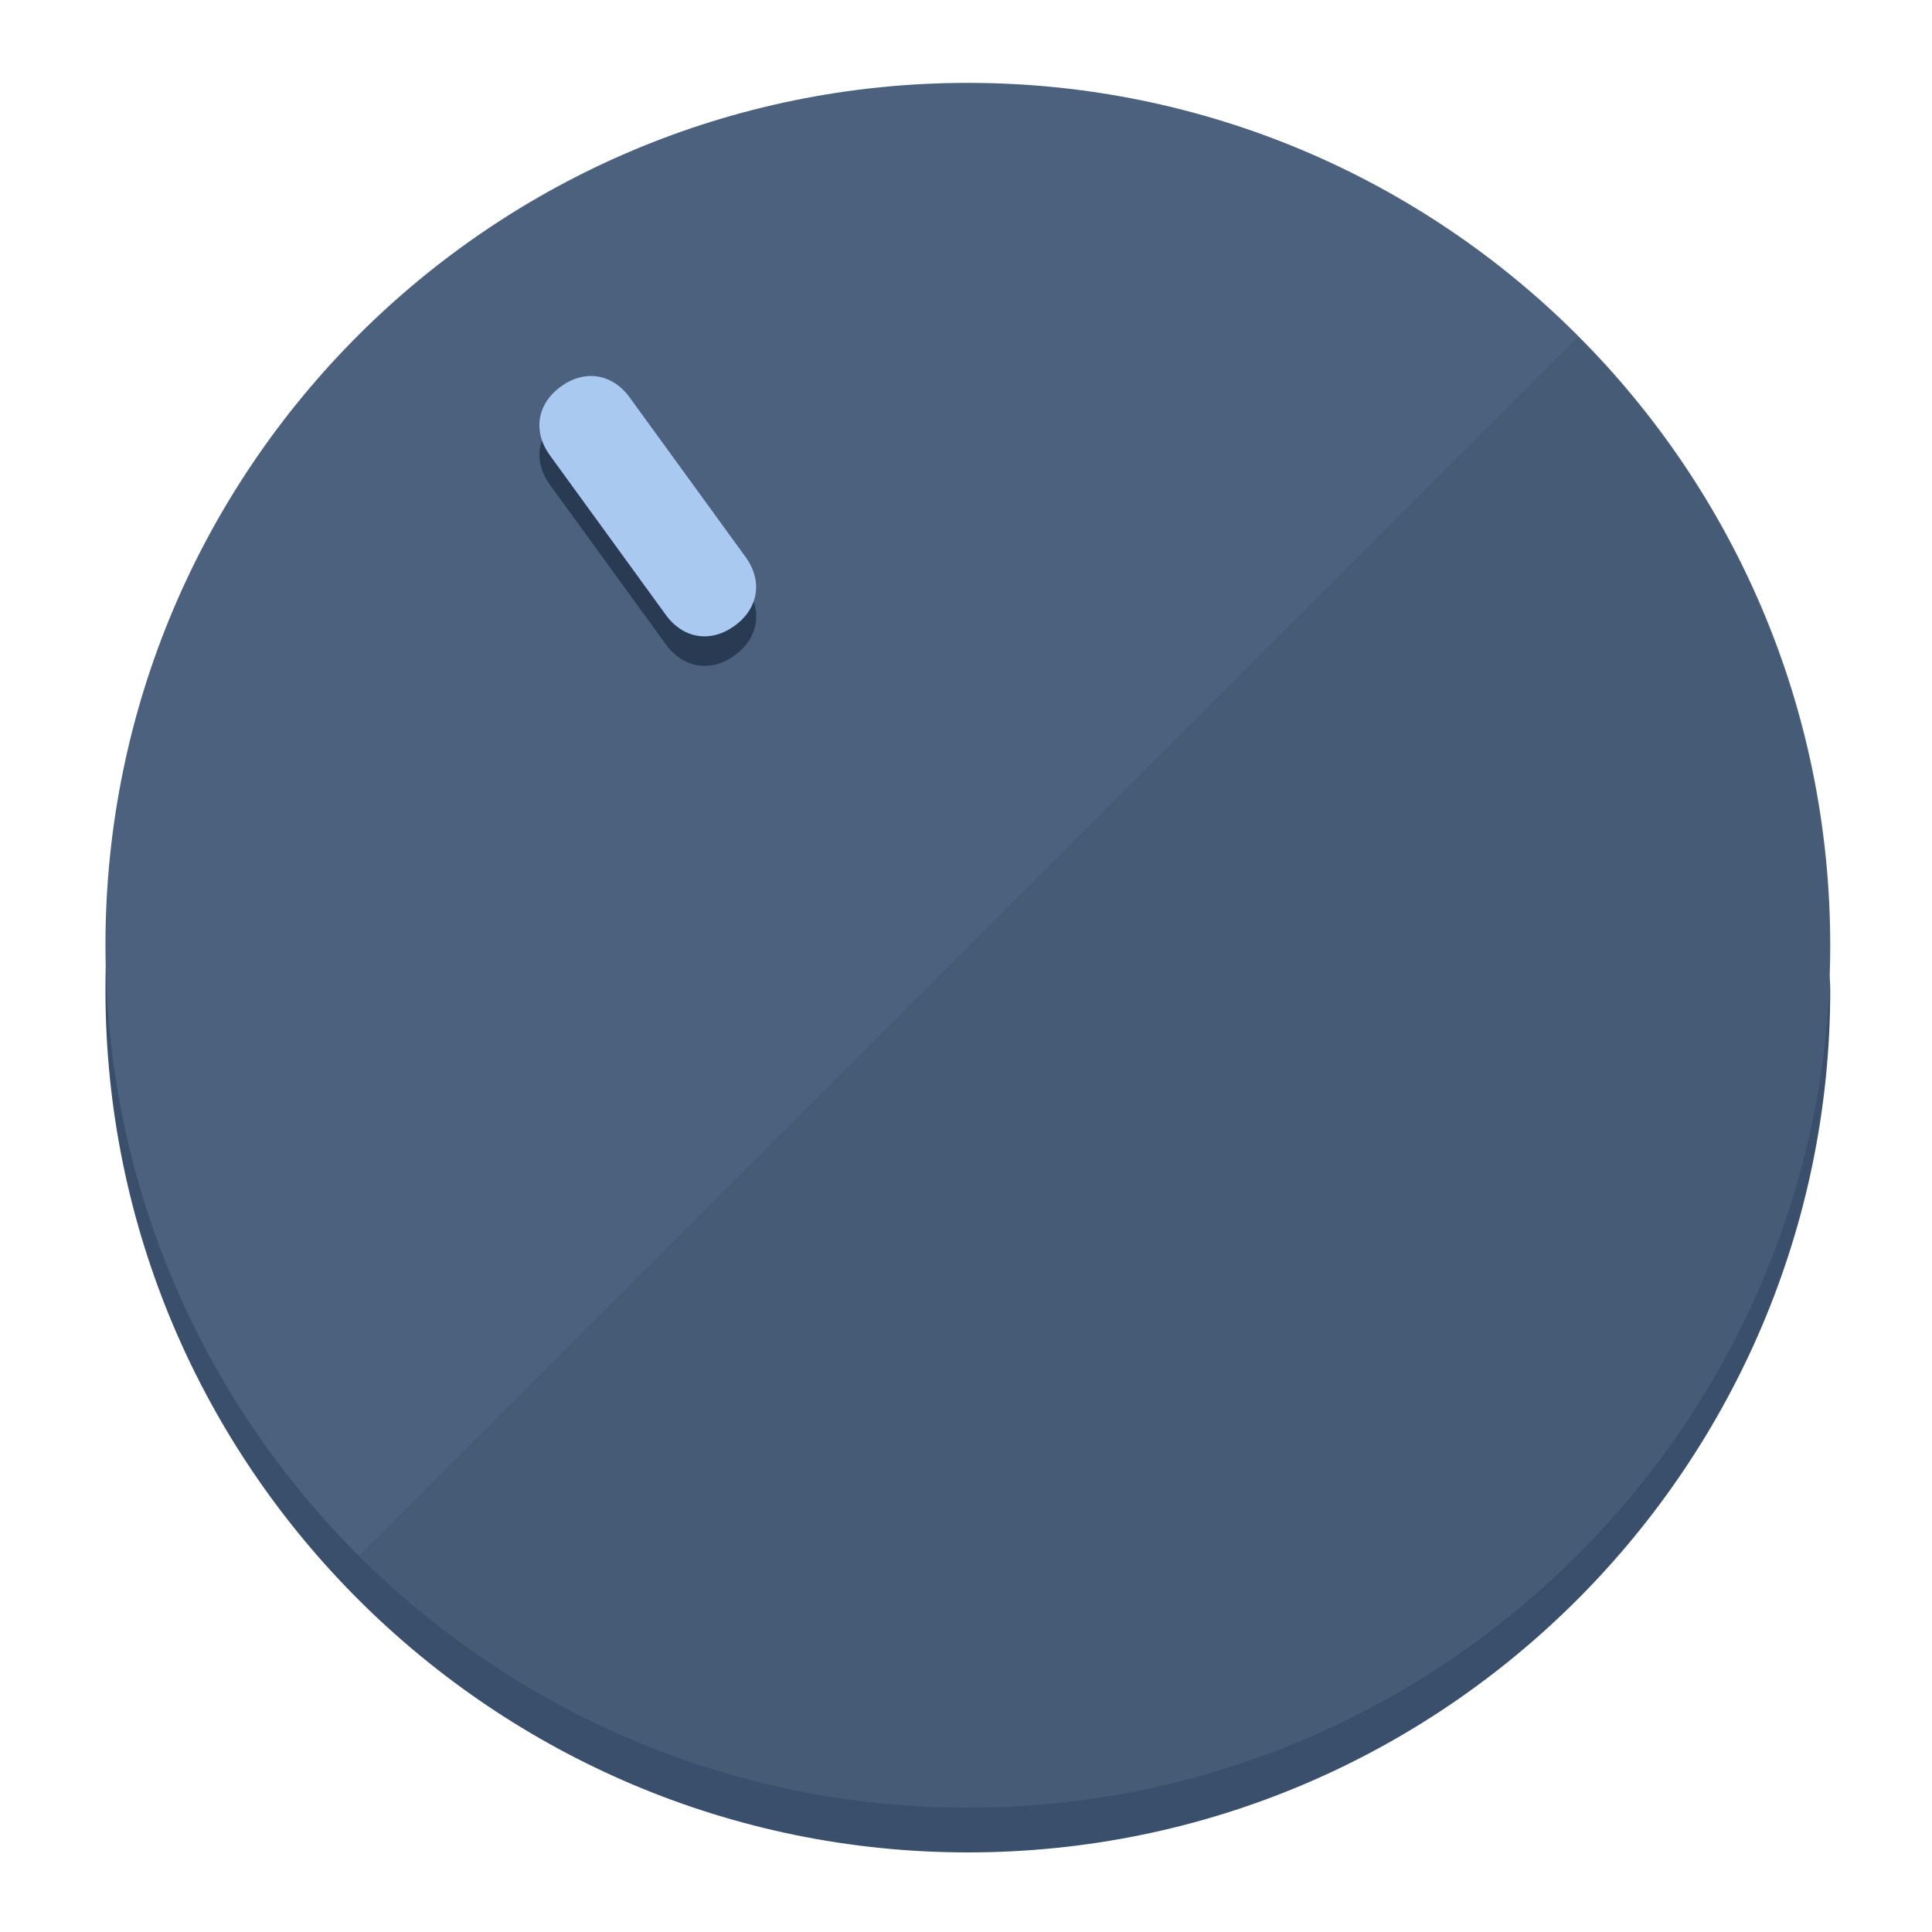
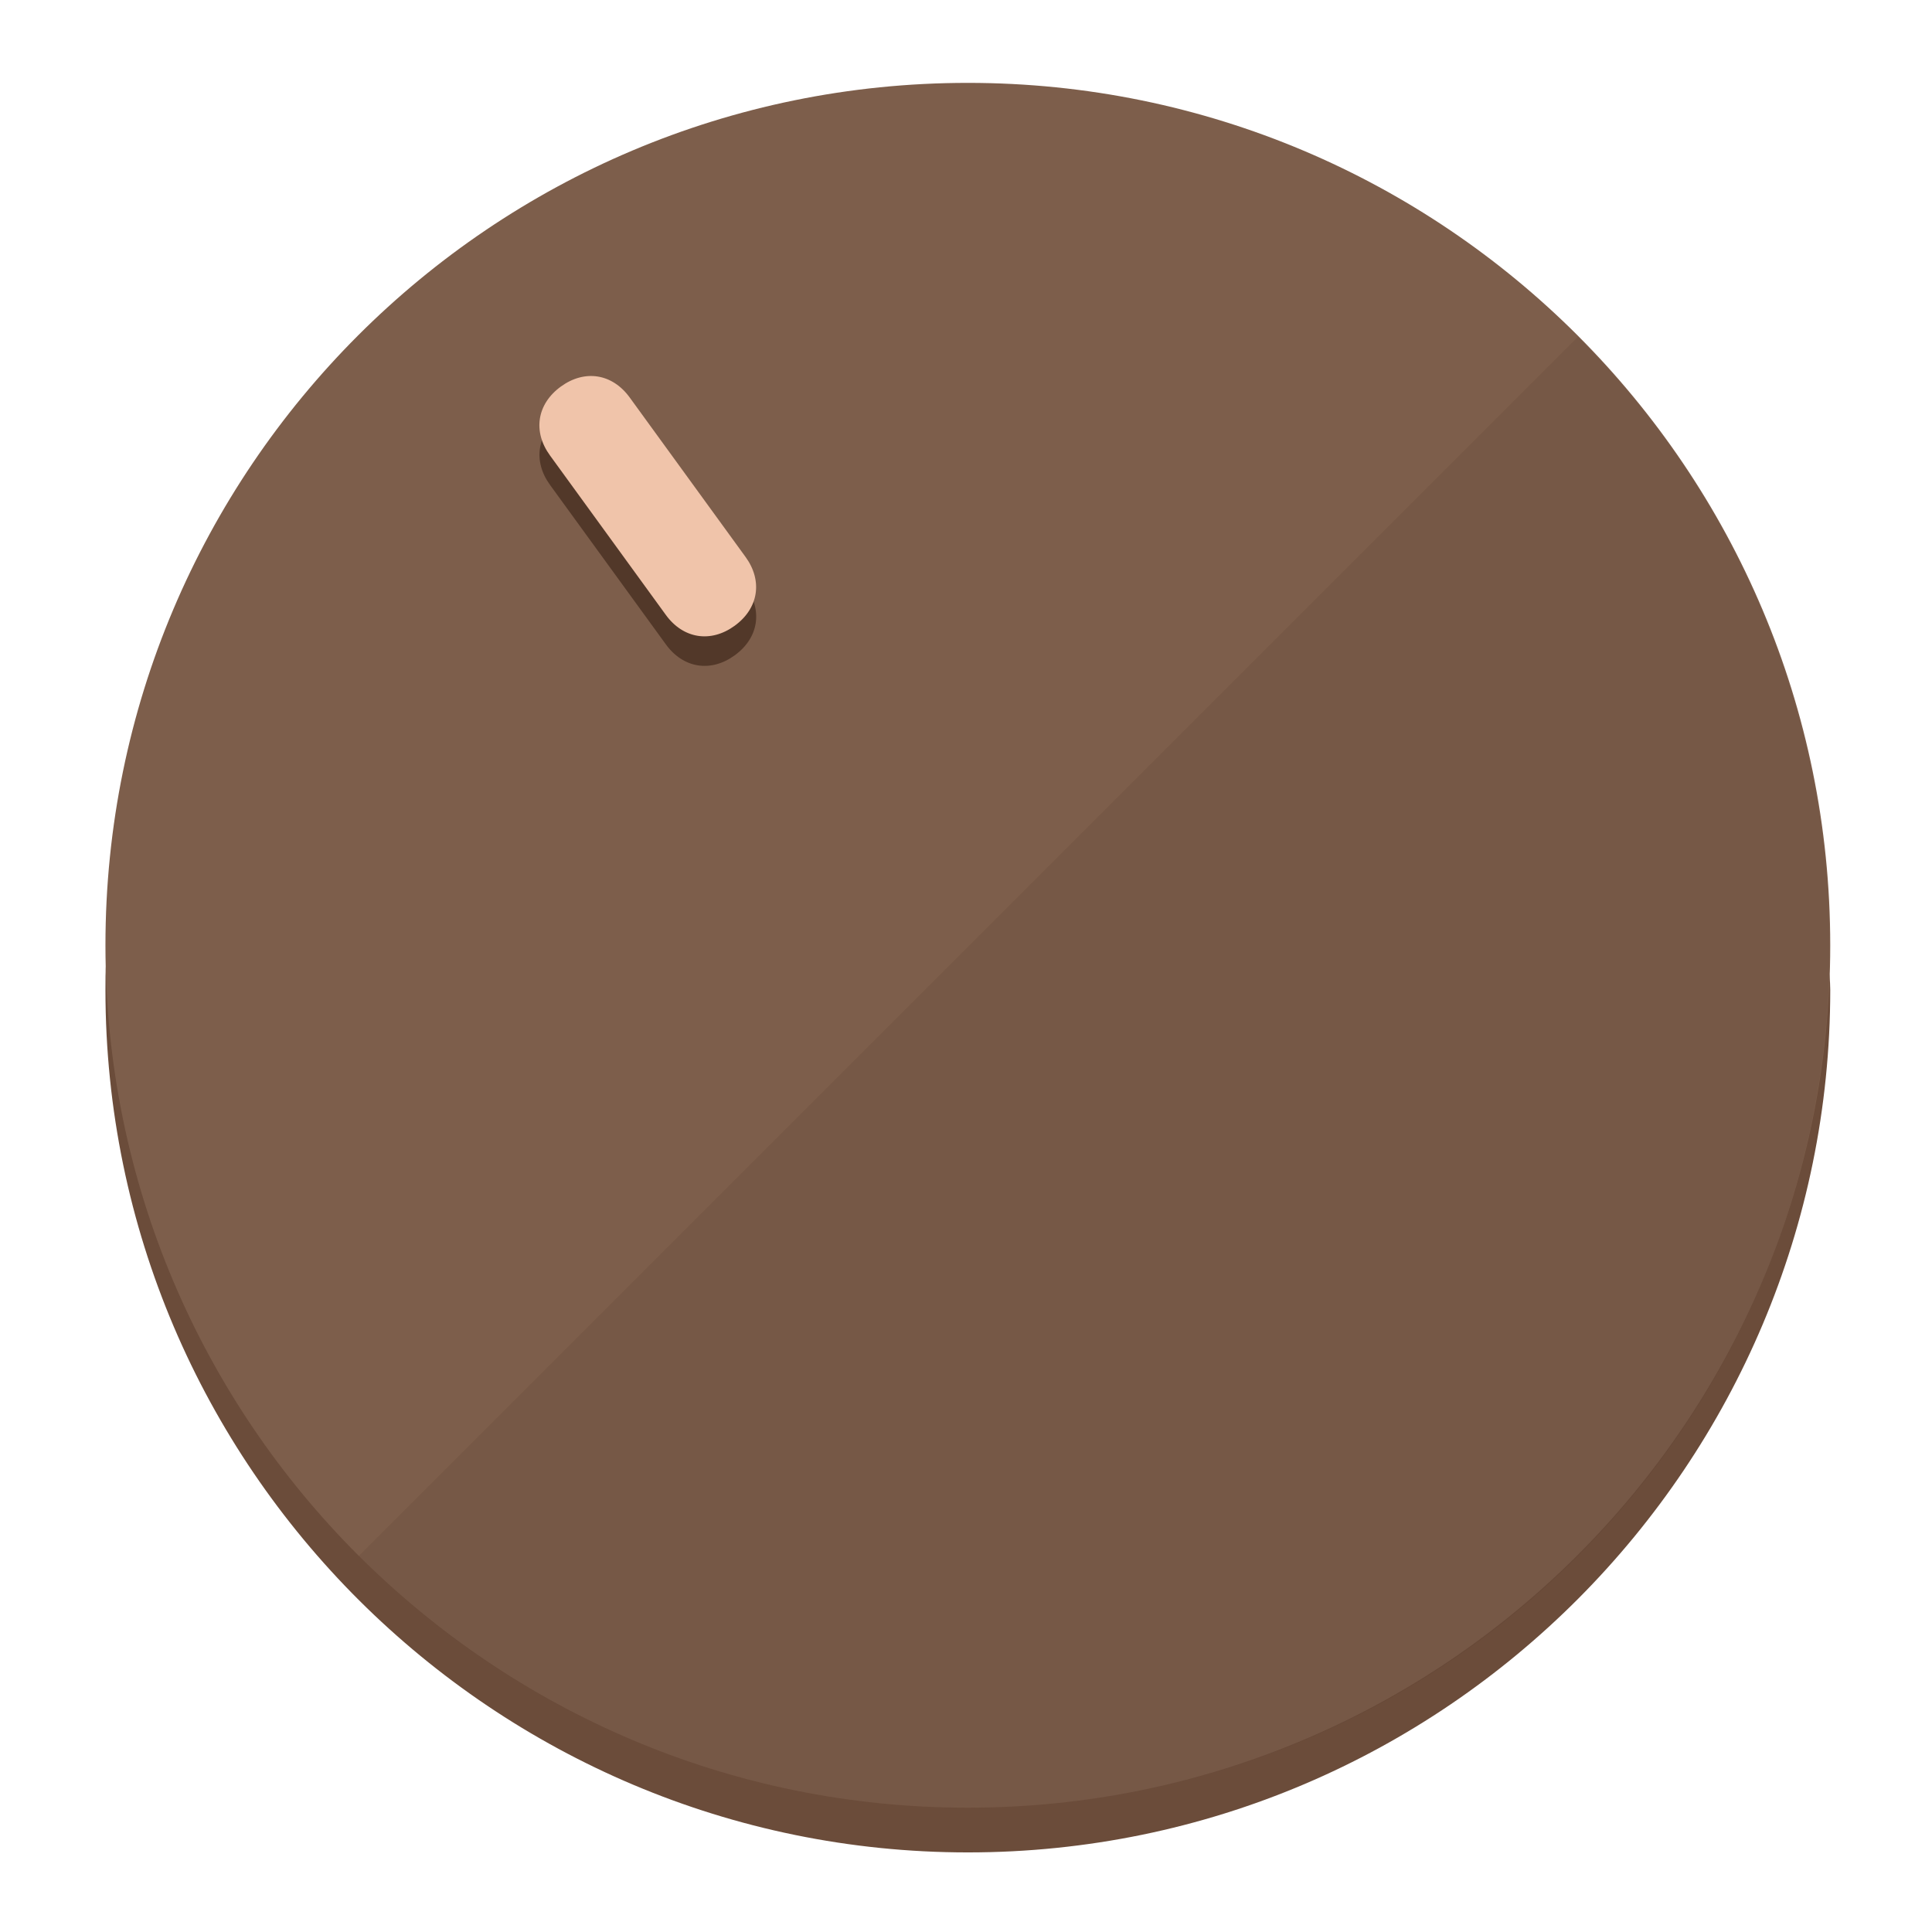
<svg xmlns="http://www.w3.org/2000/svg" height="120px" width="120px" version="1.1" id="Layer_1" viewBox="0 0 496.8 496.8" xml:space="preserve">
  <defs id="defs23" />
  <g id="g3158">
-     <path style="display:inline;fill:#3A4F6B;fill-opacity:1;stroke-width:1.584" d="m 248.875,445.92 c 116.582,0 212.89,-91.238 220.493,-205.286 0,5.069 1.267,8.87 1.267,13.939 0,121.651 -98.842,221.76 -221.76,221.76 -121.651,0 -221.76,-98.842 -221.76,-221.76 0,-5.069 0,-8.87 1.267,-13.939 7.603,114.048 103.91,205.286 220.493,205.286 z" id="path8" />
-     <circle style="display:inline;fill:#4B617D;fill-opacity:1;stroke-width:1.584" cx="248.875" cy="243.071" r="221.76" id="circle12" />
-     <path style="display:inline;fill:#293B52;fill-opacity:0.154;stroke-width:1.587" d="m 405.744,86.606 c 86.308,86.308 86.308,227.193 0,313.5 -86.308,86.308 -227.193,86.308 -313.5,0" id="path14" />
+     <path style="display:inline;fill:#6B4C3A;fill-opacity:1;stroke-width:1.584" d="m 248.875,445.92 c 116.582,0 212.89,-91.238 220.493,-205.286 0,5.069 1.267,8.87 1.267,13.939 0,121.651 -98.842,221.76 -221.76,221.76 -121.651,0 -221.76,-98.842 -221.76,-221.76 0,-5.069 0,-8.87 1.267,-13.939 7.603,114.048 103.91,205.286 220.493,205.286 z" id="path8" />
+     <circle style="display:inline;fill:#7D5E4B;fill-opacity:1;stroke-width:1.584" cx="248.875" cy="243.071" r="221.76" id="circle12" />
+     <path style="display:inline;fill:#523829;fill-opacity:0.154;stroke-width:1.587" d="m 405.744,86.606 c 86.308,86.308 86.308,227.193 0,313.5 -86.308,86.308 -227.193,86.308 -313.5,0" id="path14" />
  </g>
  <g id="g3198">
    <circle style="display:none;fill:#000000;fill-opacity:0;stroke-width:1.584" cx="57.84" cy="343.108" r="221.76" id="circle12-3" transform="rotate(-36)" />
-     <path style="display:inline;fill:#293B52;fill-opacity:1;stroke-width:1.584" d="m 191.735,150.81 c 4.469,6.151 3.348,13.231 -2.803,17.7 v 0 c -6.151,4.469 -13.231,3.348 -17.7,-2.803 L 141.437,124.699 c -4.469,-6.151 -3.348,-13.231 2.803,-17.7 v 0 c 6.151,-4.469 13.231,-3.348 17.7,2.803 z" id="path3789" />
-     <path style="display:inline;fill:#AAC9F0;stroke-width:1.584" d="m 191.713,143.214 c 4.469,6.151 3.348,13.231 -2.803,17.7 v 0 c -6.151,4.469 -13.231,3.348 -17.7,-2.803 L 141.416,117.103 c -4.469,-6.151 -3.348,-13.231 2.803,-17.7 v 0 c 6.151,-4.469 13.231,-3.348 17.7,2.803 z" id="path915" />
+     <path style="display:inline;fill:#523829;fill-opacity:1;stroke-width:1.584" d="m 191.735,150.81 c 4.469,6.151 3.348,13.231 -2.803,17.7 v 0 c -6.151,4.469 -13.231,3.348 -17.7,-2.803 L 141.437,124.699 c -4.469,-6.151 -3.348,-13.231 2.803,-17.7 v 0 c 6.151,-4.469 13.231,-3.348 17.7,2.803 z" id="path3789" />
+     <path style="display:inline;fill:#F0C4AA;stroke-width:1.584" d="m 191.713,143.214 c 4.469,6.151 3.348,13.231 -2.803,17.7 v 0 c -6.151,4.469 -13.231,3.348 -17.7,-2.803 L 141.416,117.103 c -4.469,-6.151 -3.348,-13.231 2.803,-17.7 v 0 c 6.151,-4.469 13.231,-3.348 17.7,2.803 z" id="path915" />
  </g>
</svg>
